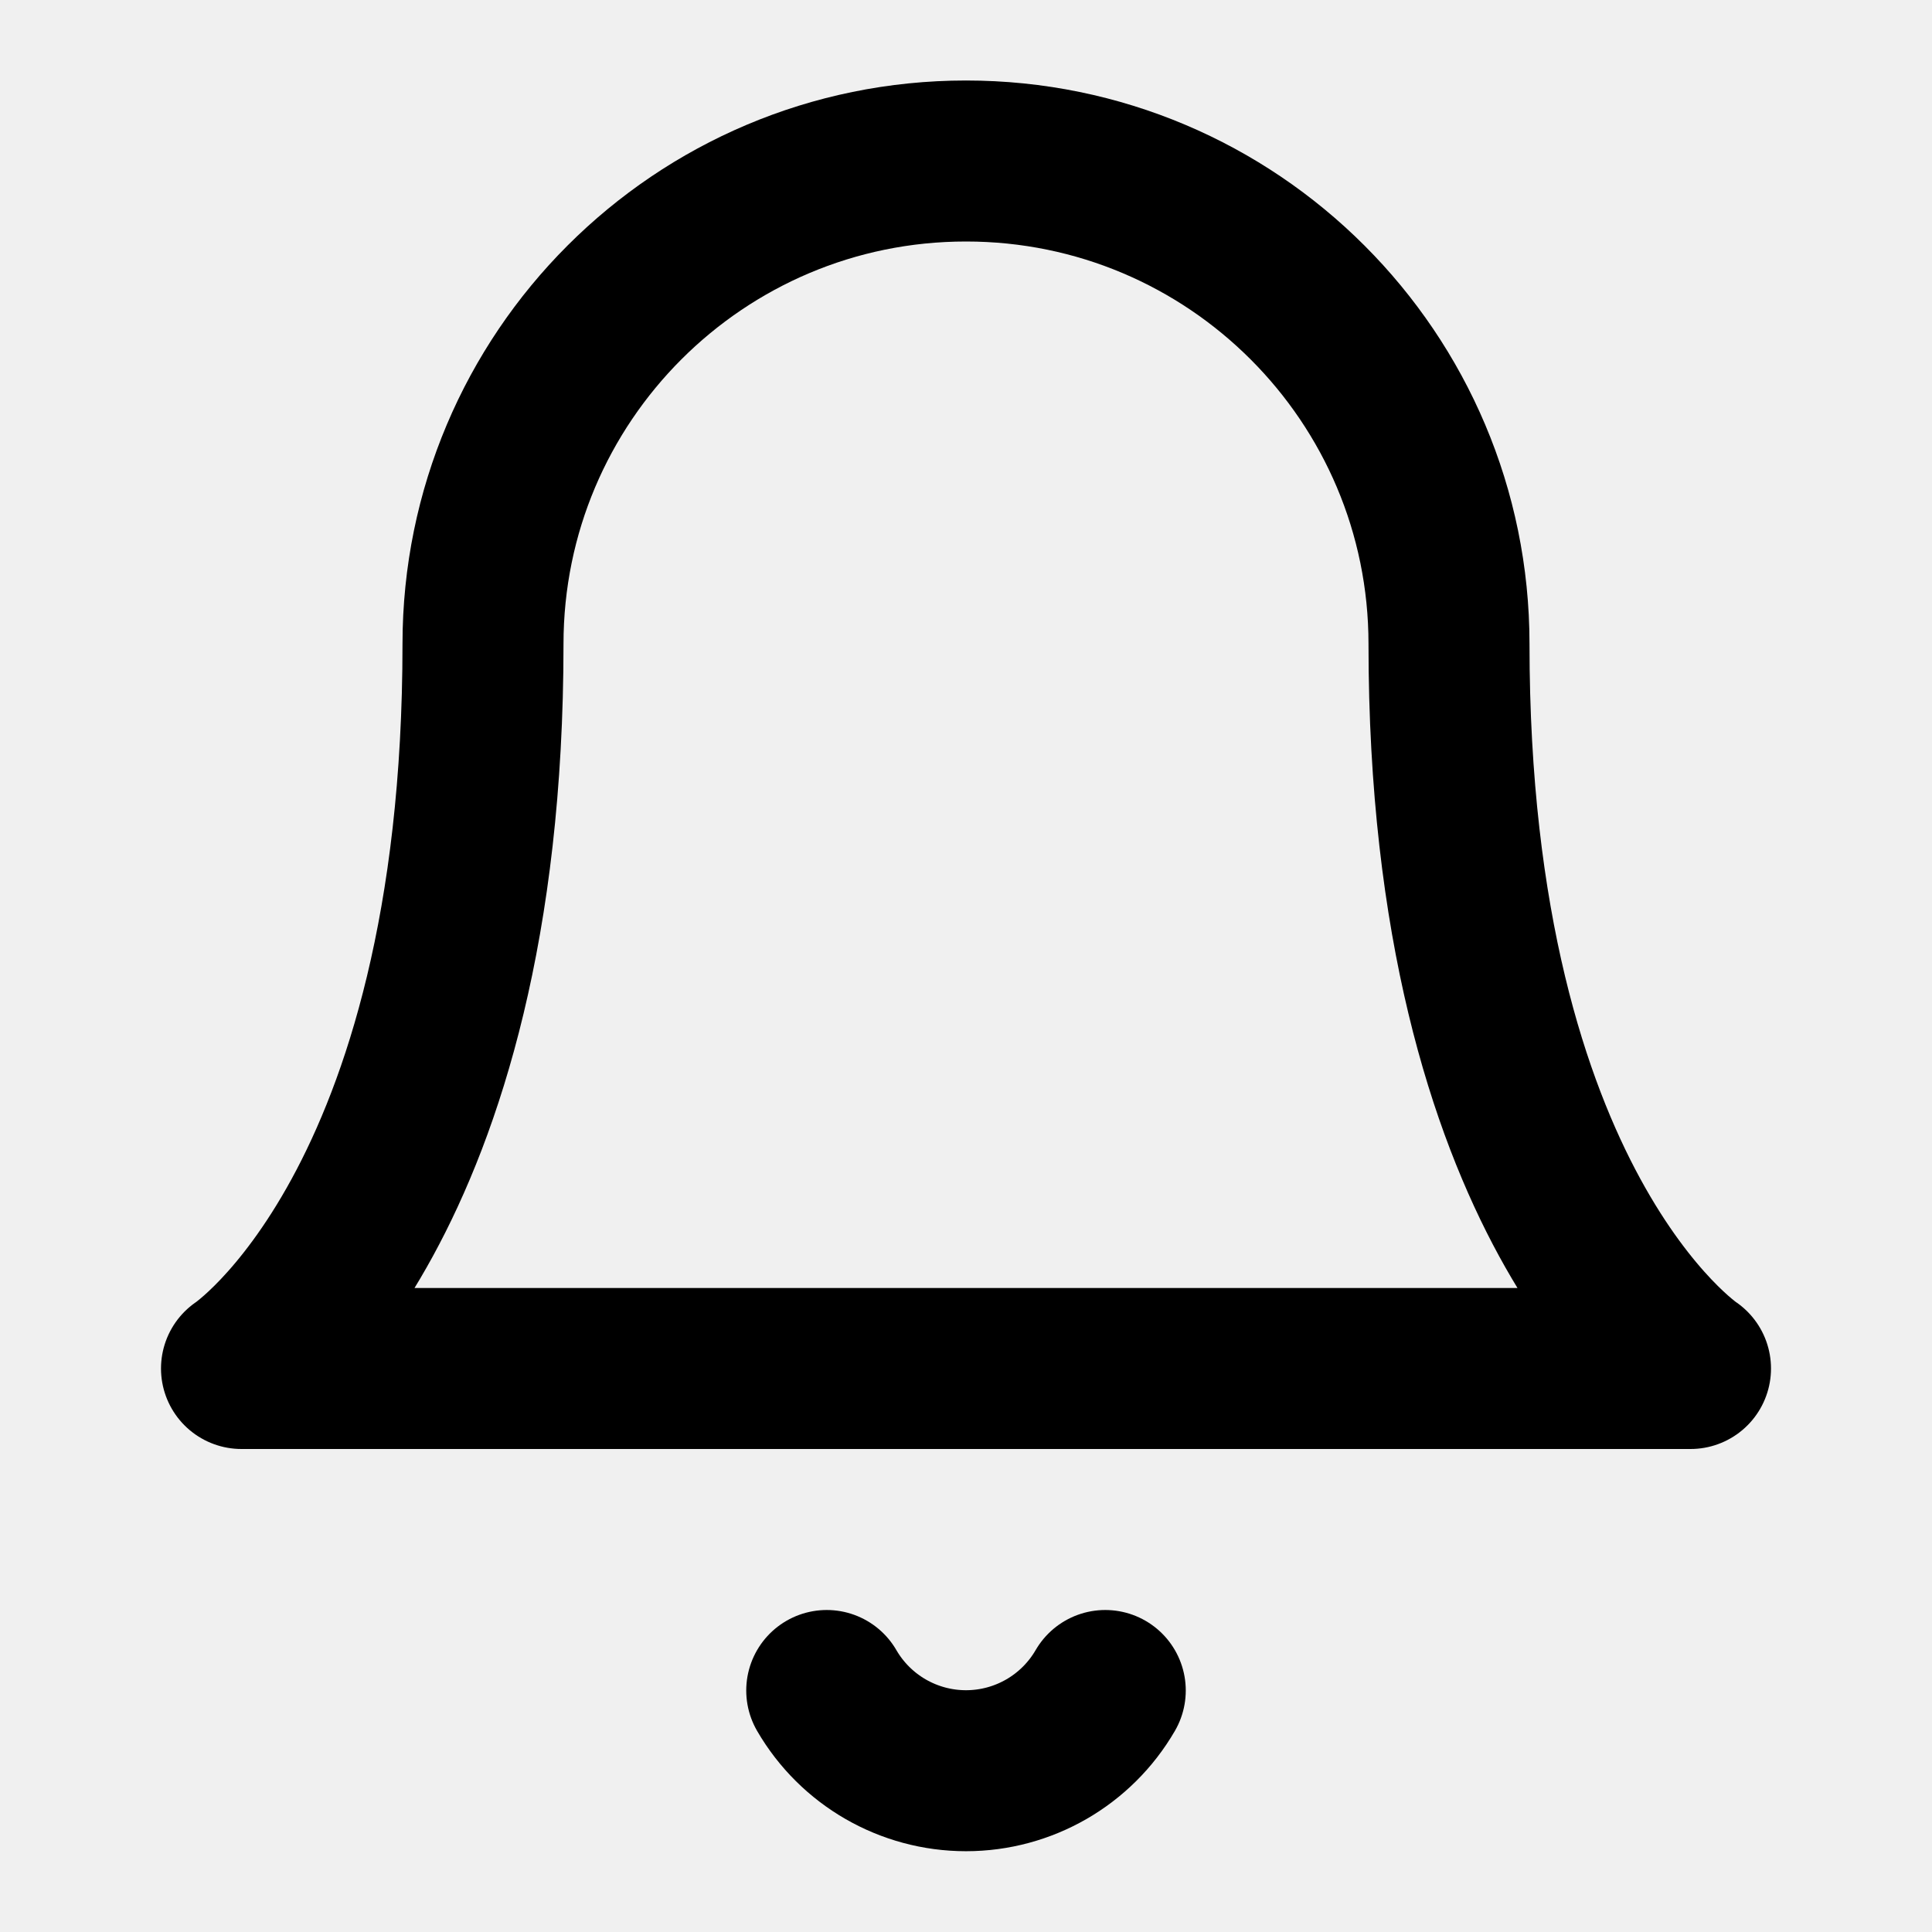
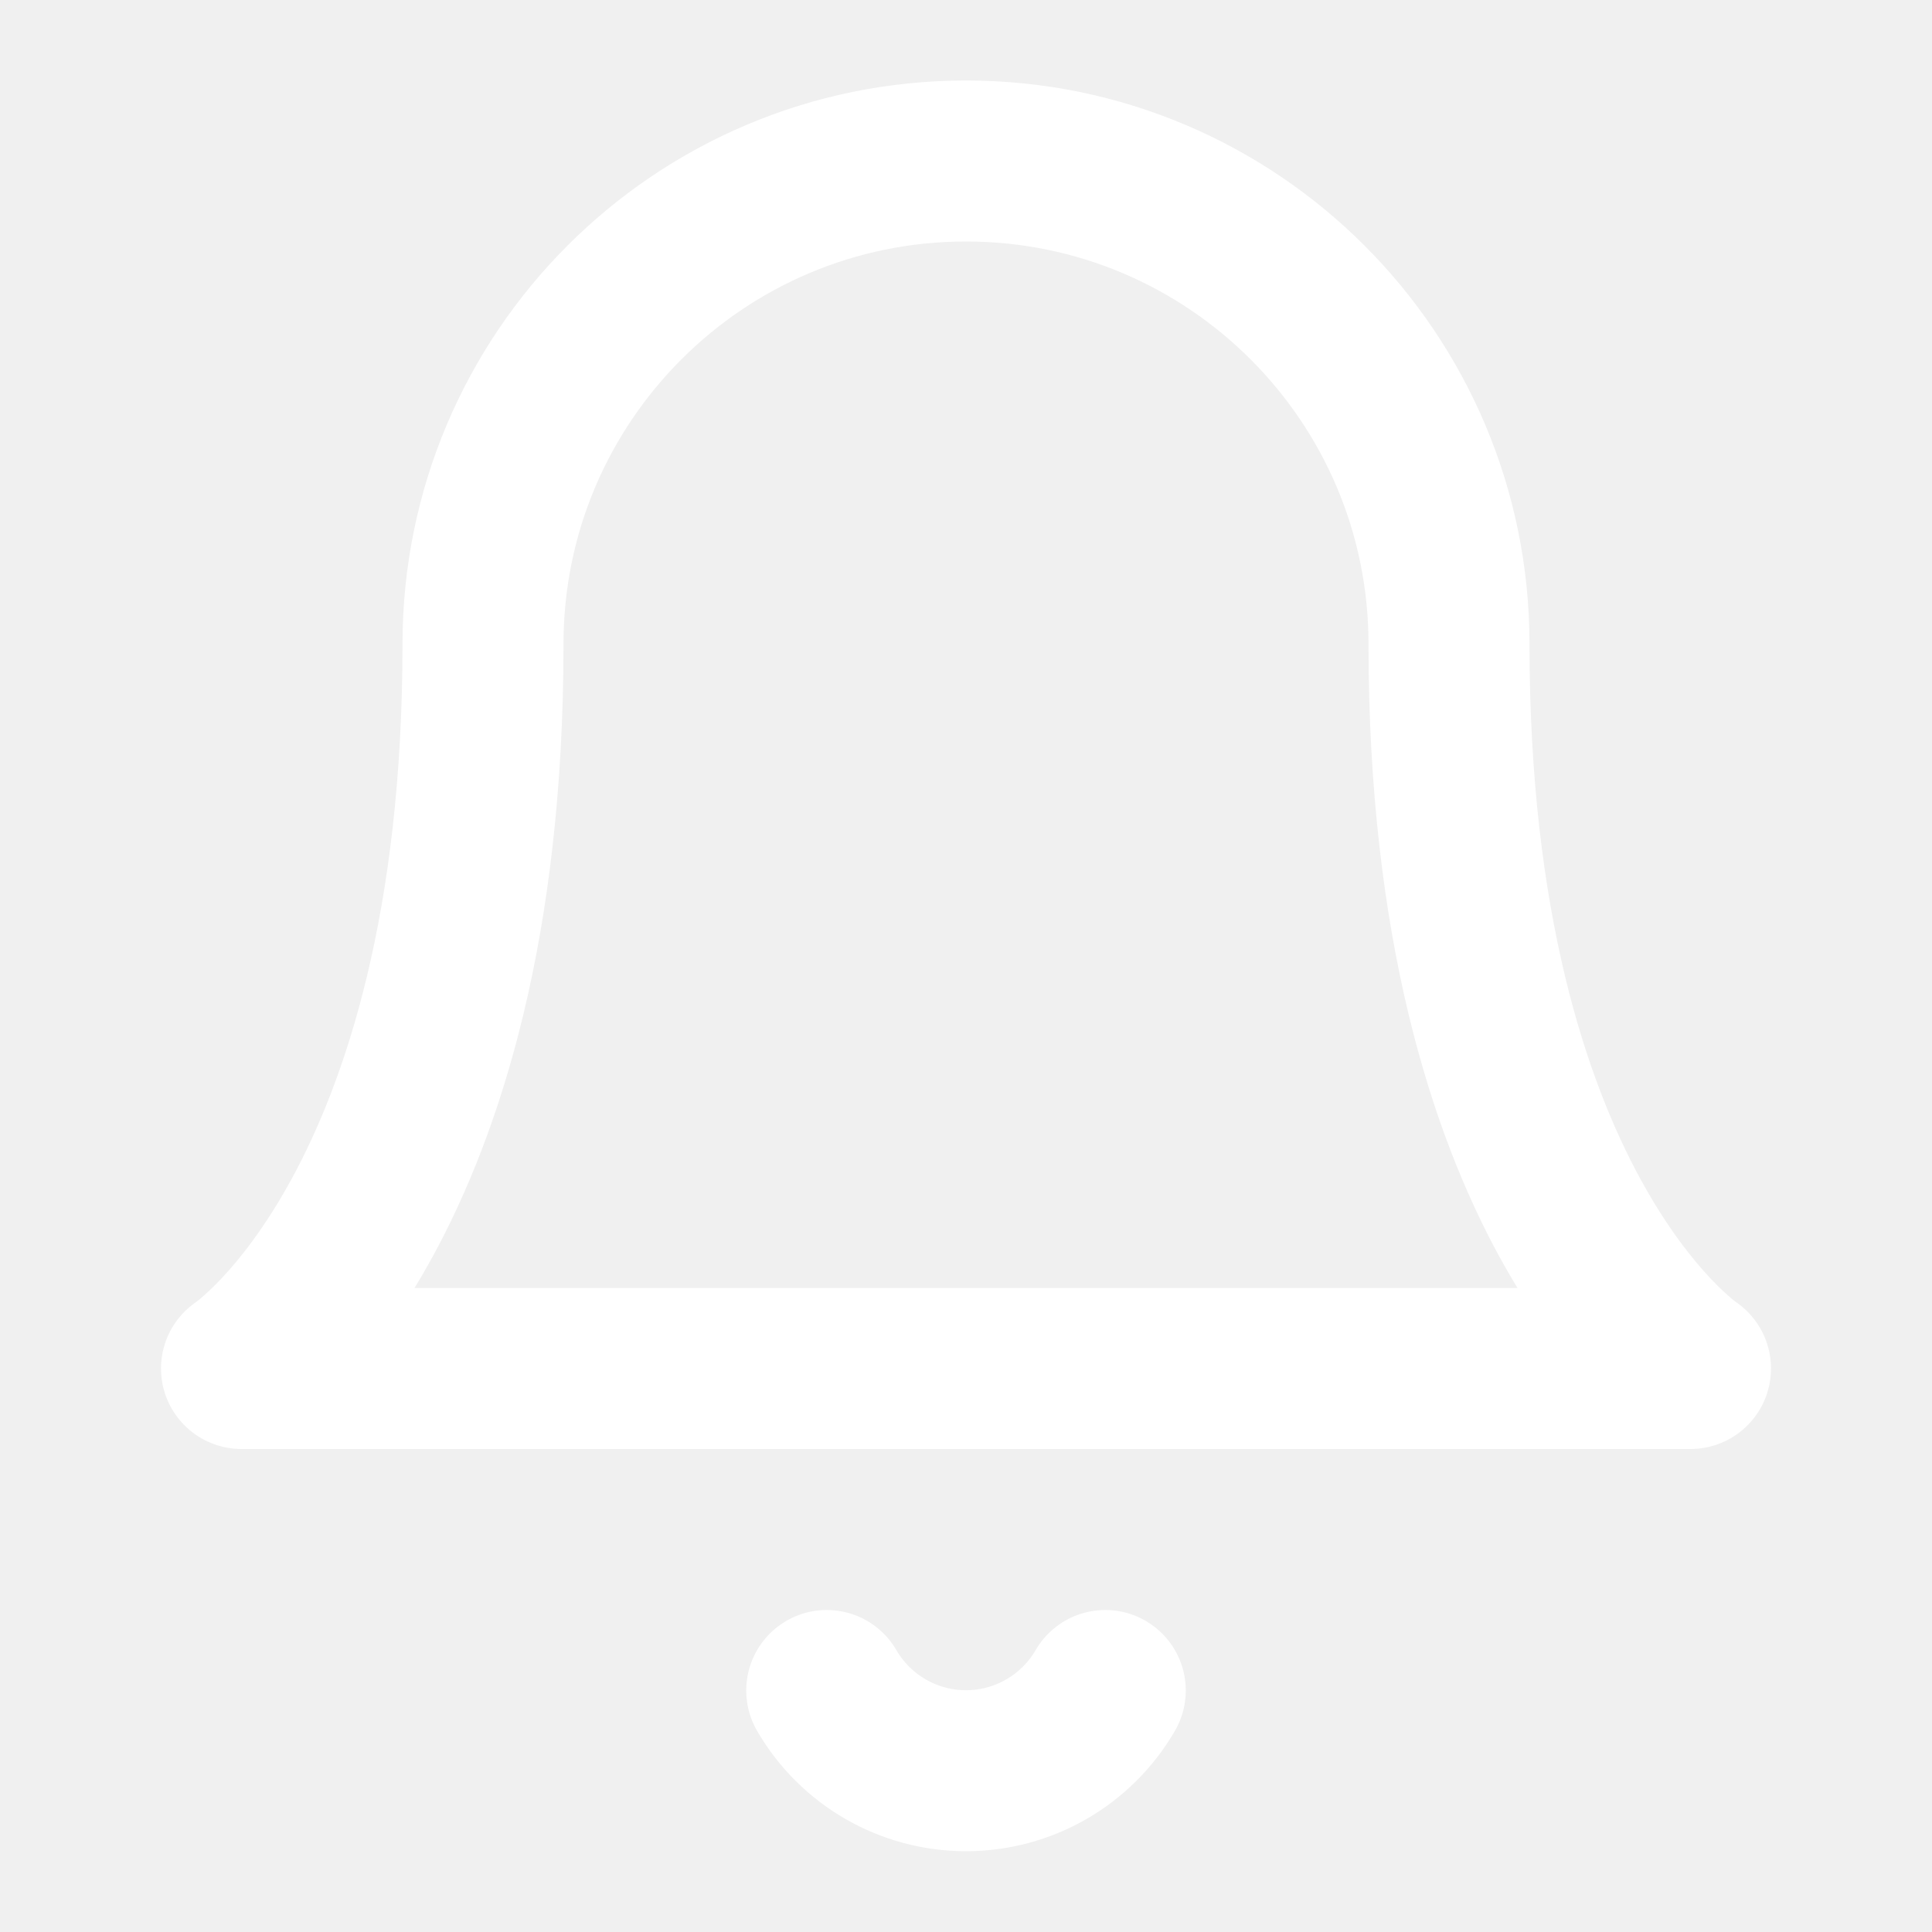
- <svg xmlns="http://www.w3.org/2000/svg" width="24" height="24" viewBox="0 0 24 24" fill="none" stroke="currentColor" stroke-width="2" stroke-linecap="round" stroke-linejoin="round" class="feather feather-bell">
+ <svg xmlns="http://www.w3.org/2000/svg" width="24" height="24" viewBox="0 0 24 24" fill="none" stroke="white" stroke-width="2" stroke-linecap="round" stroke-linejoin="round" class="feather feather-bell">
  <path d="M18 8A6 6 0 0 0 6 8c0 7-3 9-3 9h18s-3-2-3-9" />
  <path d="M13.73 21a2 2 0 0 1-3.46 0" />
</svg>
